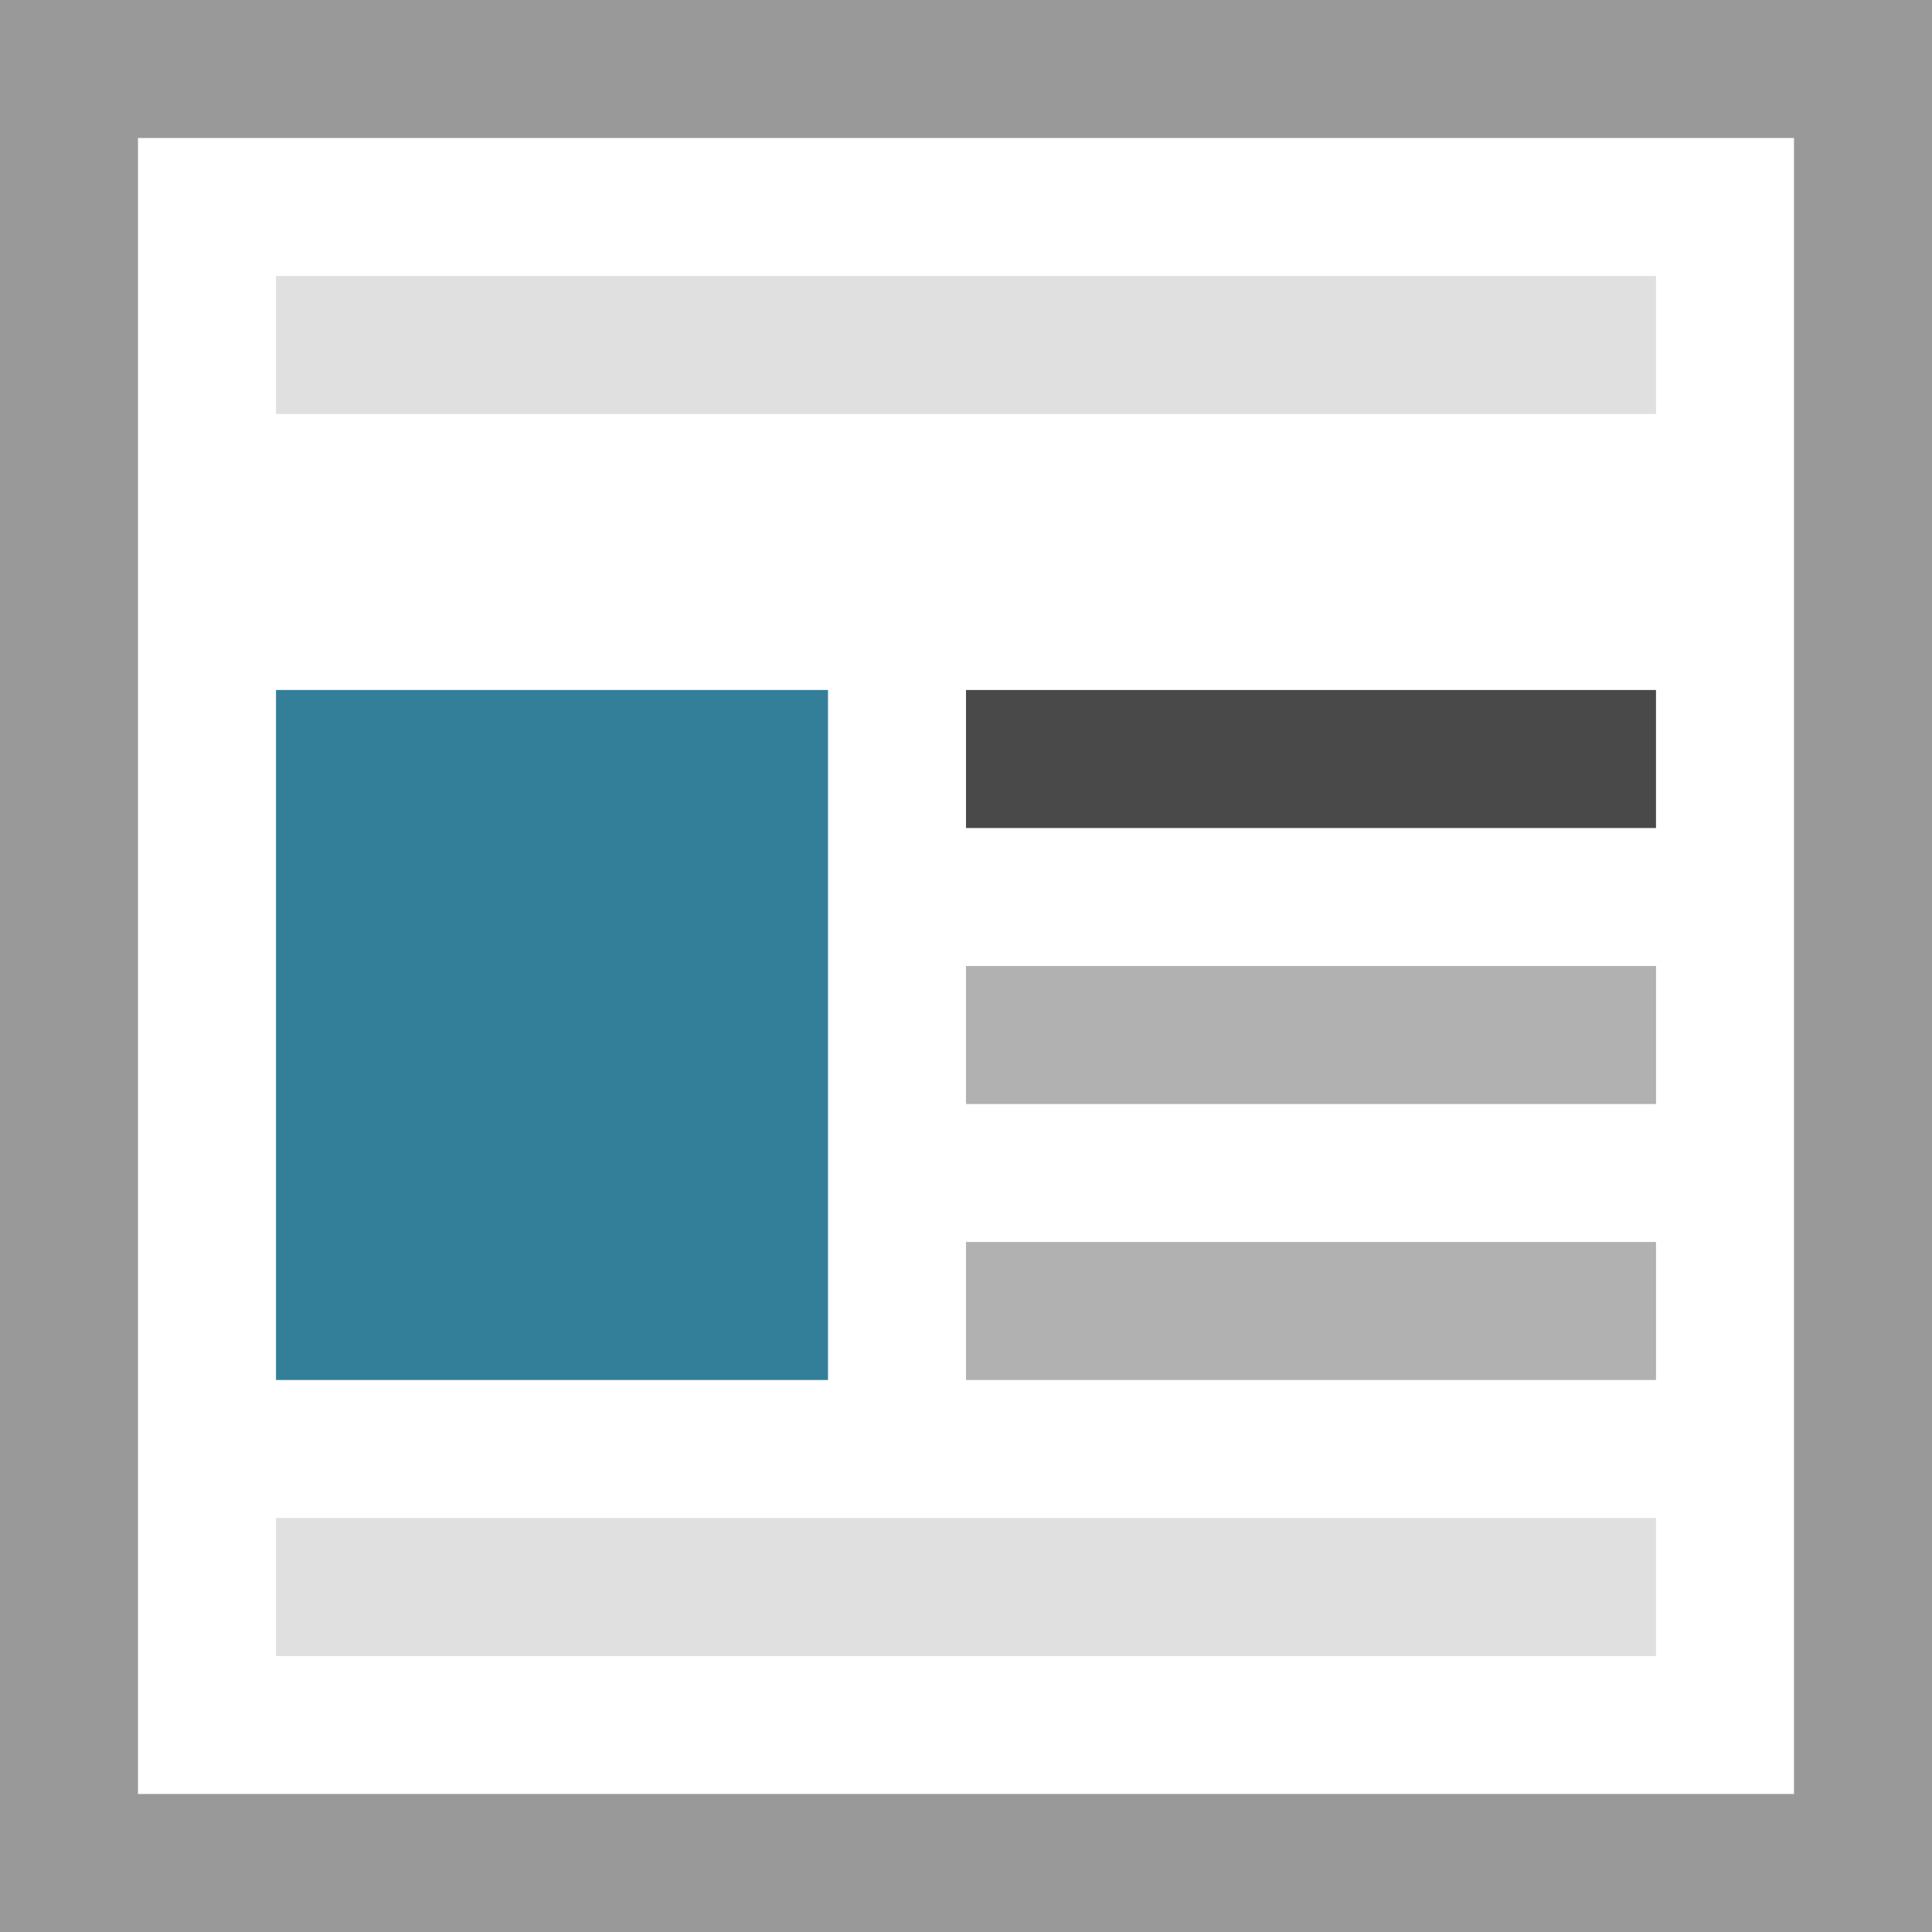
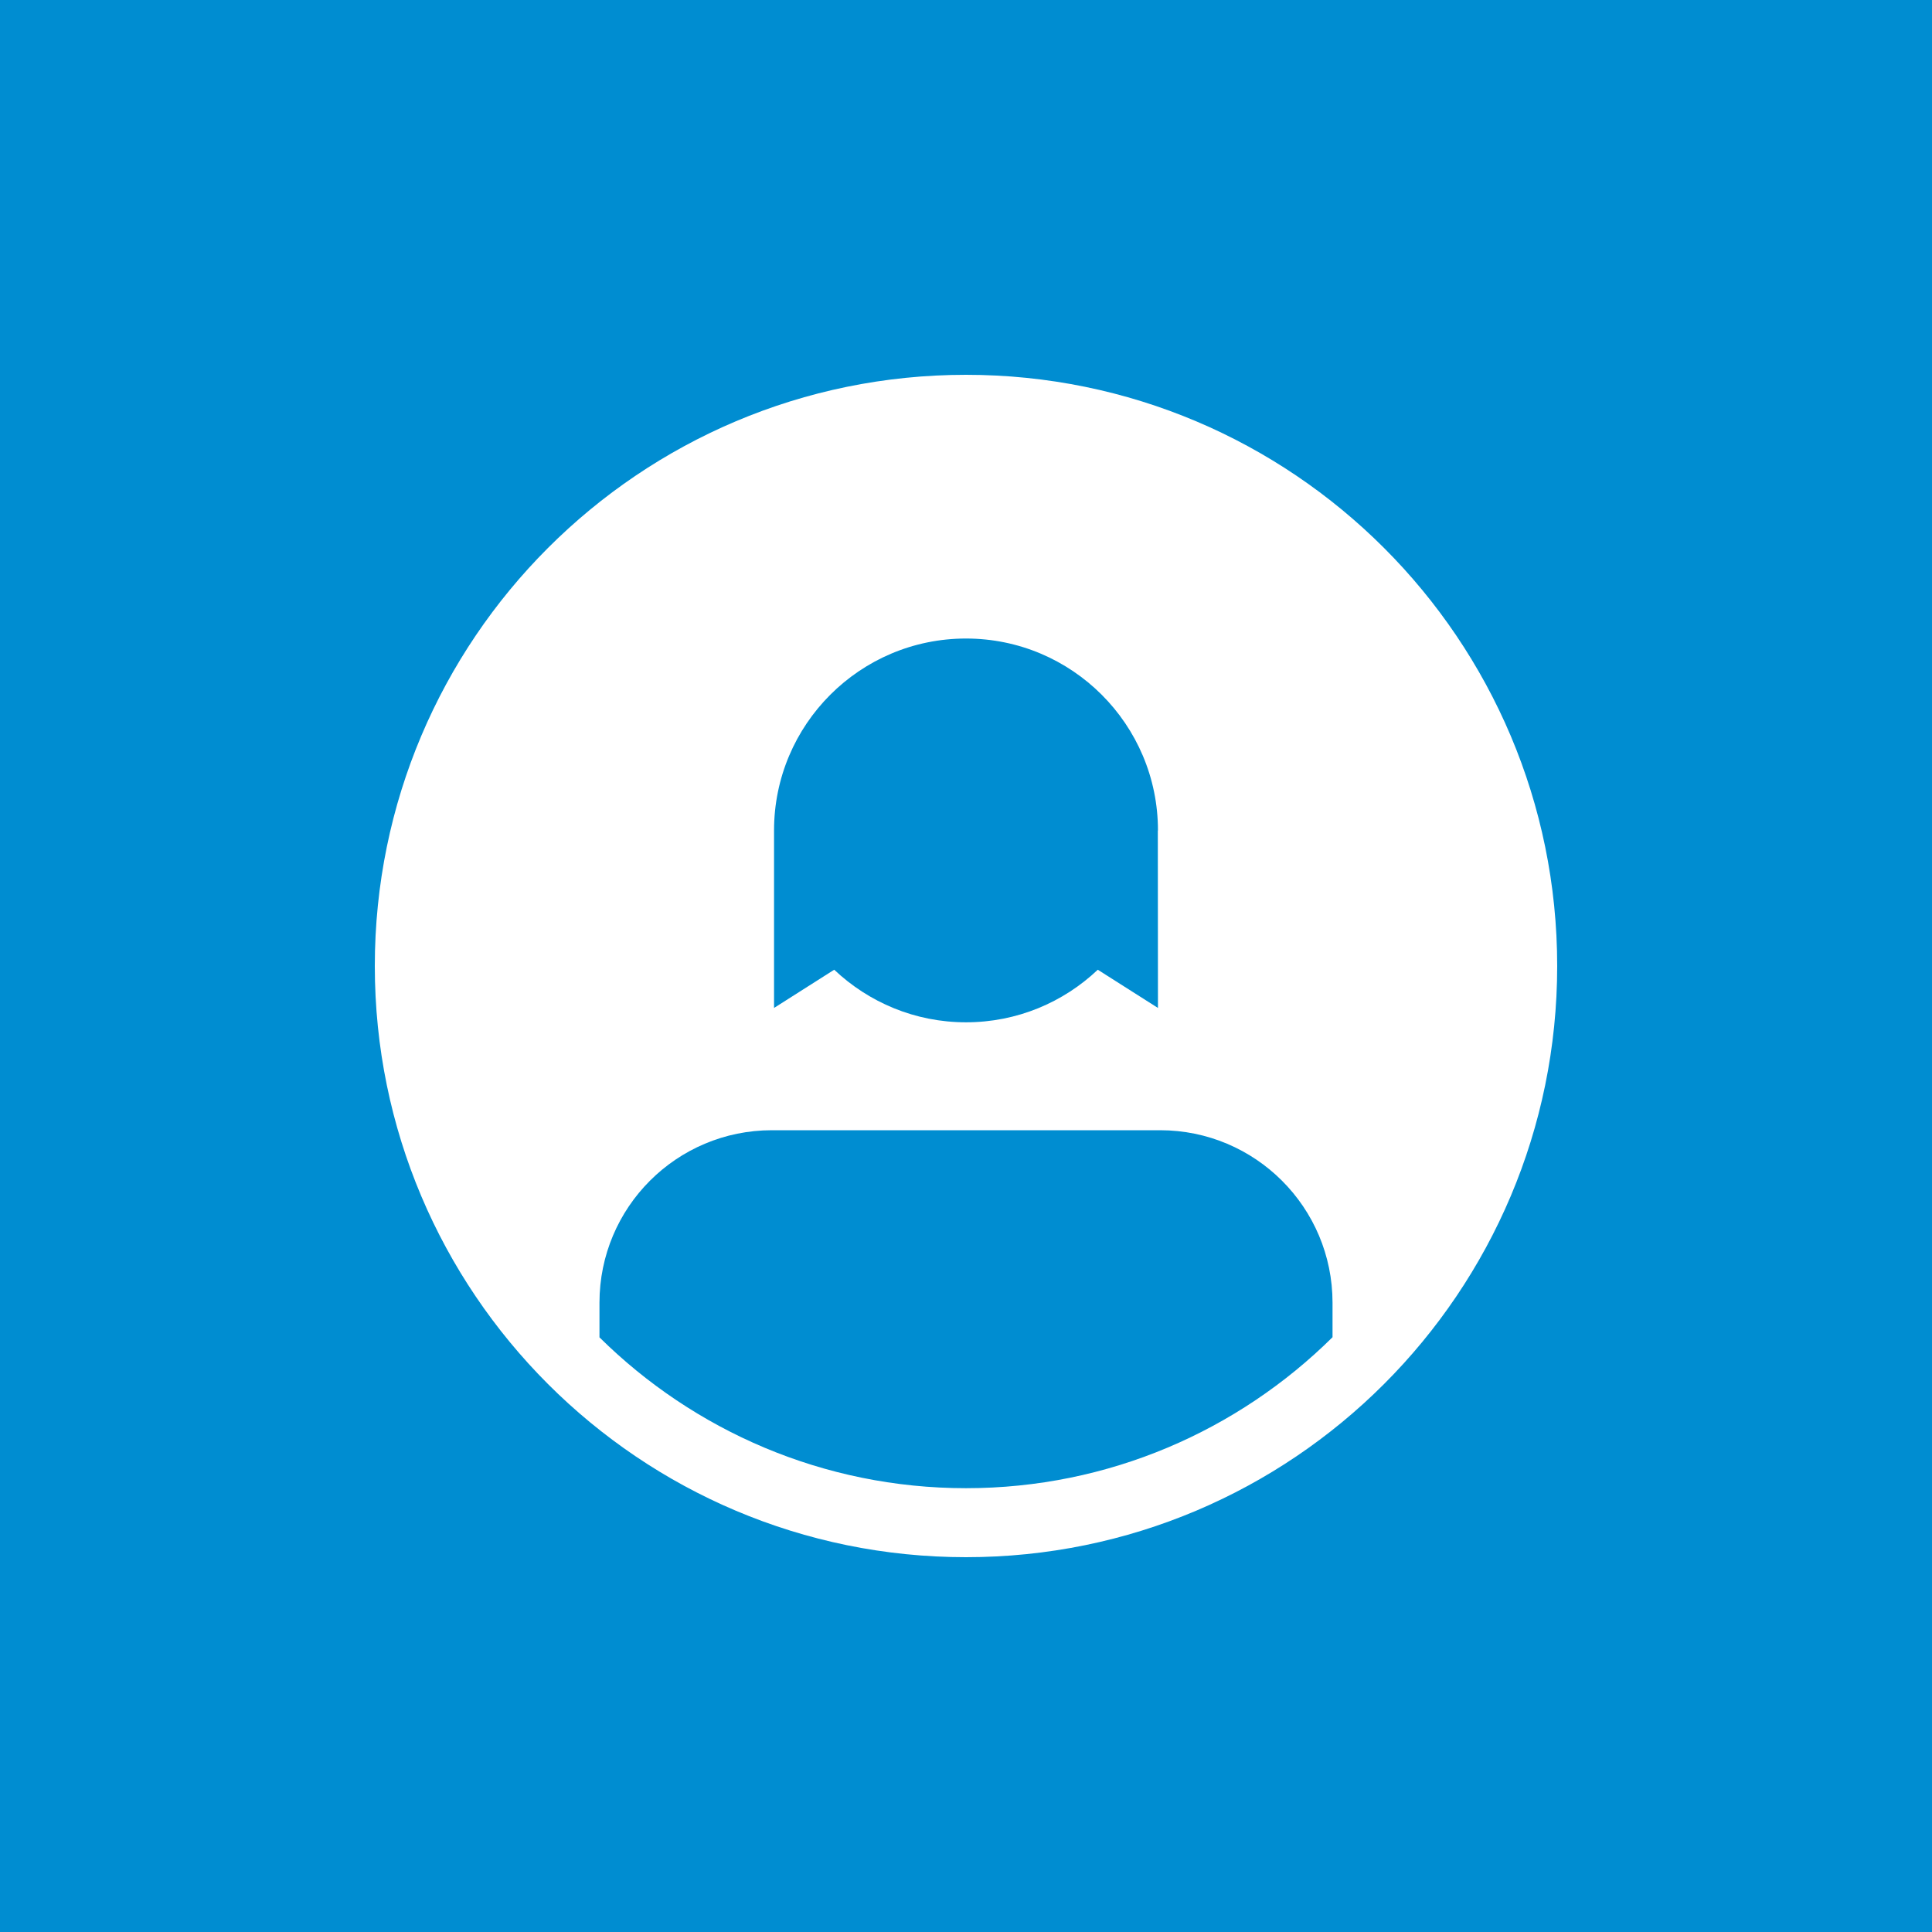
- <svg xmlns="http://www.w3.org/2000/svg" width="14px" height="14px" viewBox="0 0 14 14" version="1.1">
-   <g id="Page-1" stroke="none" stroke-width="1" fill="none" fill-rule="evenodd">
-     <g id="Person">
-       <polygon id="Shape" fill="#FFFFFF" points="0 0 14 0 14 14 0 14" />
-       <rect id="Rectangle-2" fill="#FFFFFF" x="2" y="3" width="10" height="8" />
-       <rect id="Rectangle-2" fill="#E0E0E0" transform="translate(7, 11.5) scale(-1, 1) rotate(-180) translate(-7, -11.5) " x="2" y="11" width="10" height="1" />
-       <rect id="Rectangle-2" fill="#494949" x="7" y="5" width="5" height="1" />
-       <path d="M0,0 L0,14 L14,14 L14,0 L0,0 Z M1,1 L13,1 L13,13 L1,13 L1,1 Z" id="Shape" fill="#999999" fill-rule="nonzero" />
-       <rect id="Rectangle-2" fill="#E0E0E0" transform="translate(7, 2.5) scale(-1, 1) rotate(-180) translate(-7, -2.5) " x="2" y="2" width="10" height="1" />
-       <polygon id="Rectangle" fill="#B1B1B1" points="12 7 12 8 7 8 7 7" />
-       <polygon id="Rectangle" fill="#B1B1B1" points="12 9 12 10 7 10 7 9" />
-       <rect id="Rectangle" fill="#337F99" x="2" y="5" width="4" height="5" />
-     </g>
+ <svg xmlns="http://www.w3.org/2000/svg" width="14" height="14" viewBox="0 0 14 14" fill="none">
+   <g clip-path="url(#clip0_53_154)">
+     <path fill-rule="evenodd" clip-rule="evenodd" d="M0 0H14V14H0V0Z" fill="#008DD1" />
+     <path d="M7 2.716C9.366 2.716 11.284 4.634 11.284 7C11.284 9.366 9.366 11.284 7 11.284C4.634 11.284 2.716 9.366 2.716 7C2.716 4.634 4.634 2.716 7 2.716V2.716ZM8.391 6.018C8.391 5.25 7.768 4.627 7 4.627C6.232 4.627 5.609 5.25 5.609 6.018V7.304L6.045 7.027C6.295 7.263 6.63 7.408 7 7.408C7.37 7.408 7.706 7.263 7.955 7.027L8.391 7.304L8.39 6.018H8.391ZM4.344 9.691C5.027 10.366 5.966 10.784 7 10.784C8.034 10.784 8.973 10.366 9.656 9.69V9.44C9.656 8.749 9.096 8.19 8.406 8.19H5.594C4.903 8.19 4.344 8.749 4.344 9.44L4.344 9.691Z" fill="white" />
  </g>
+   <defs>
+     <clipPath id="clip0_53_154">
+       <rect width="14" height="14" fill="white" />
+     </clipPath>
+   </defs>
</svg>
